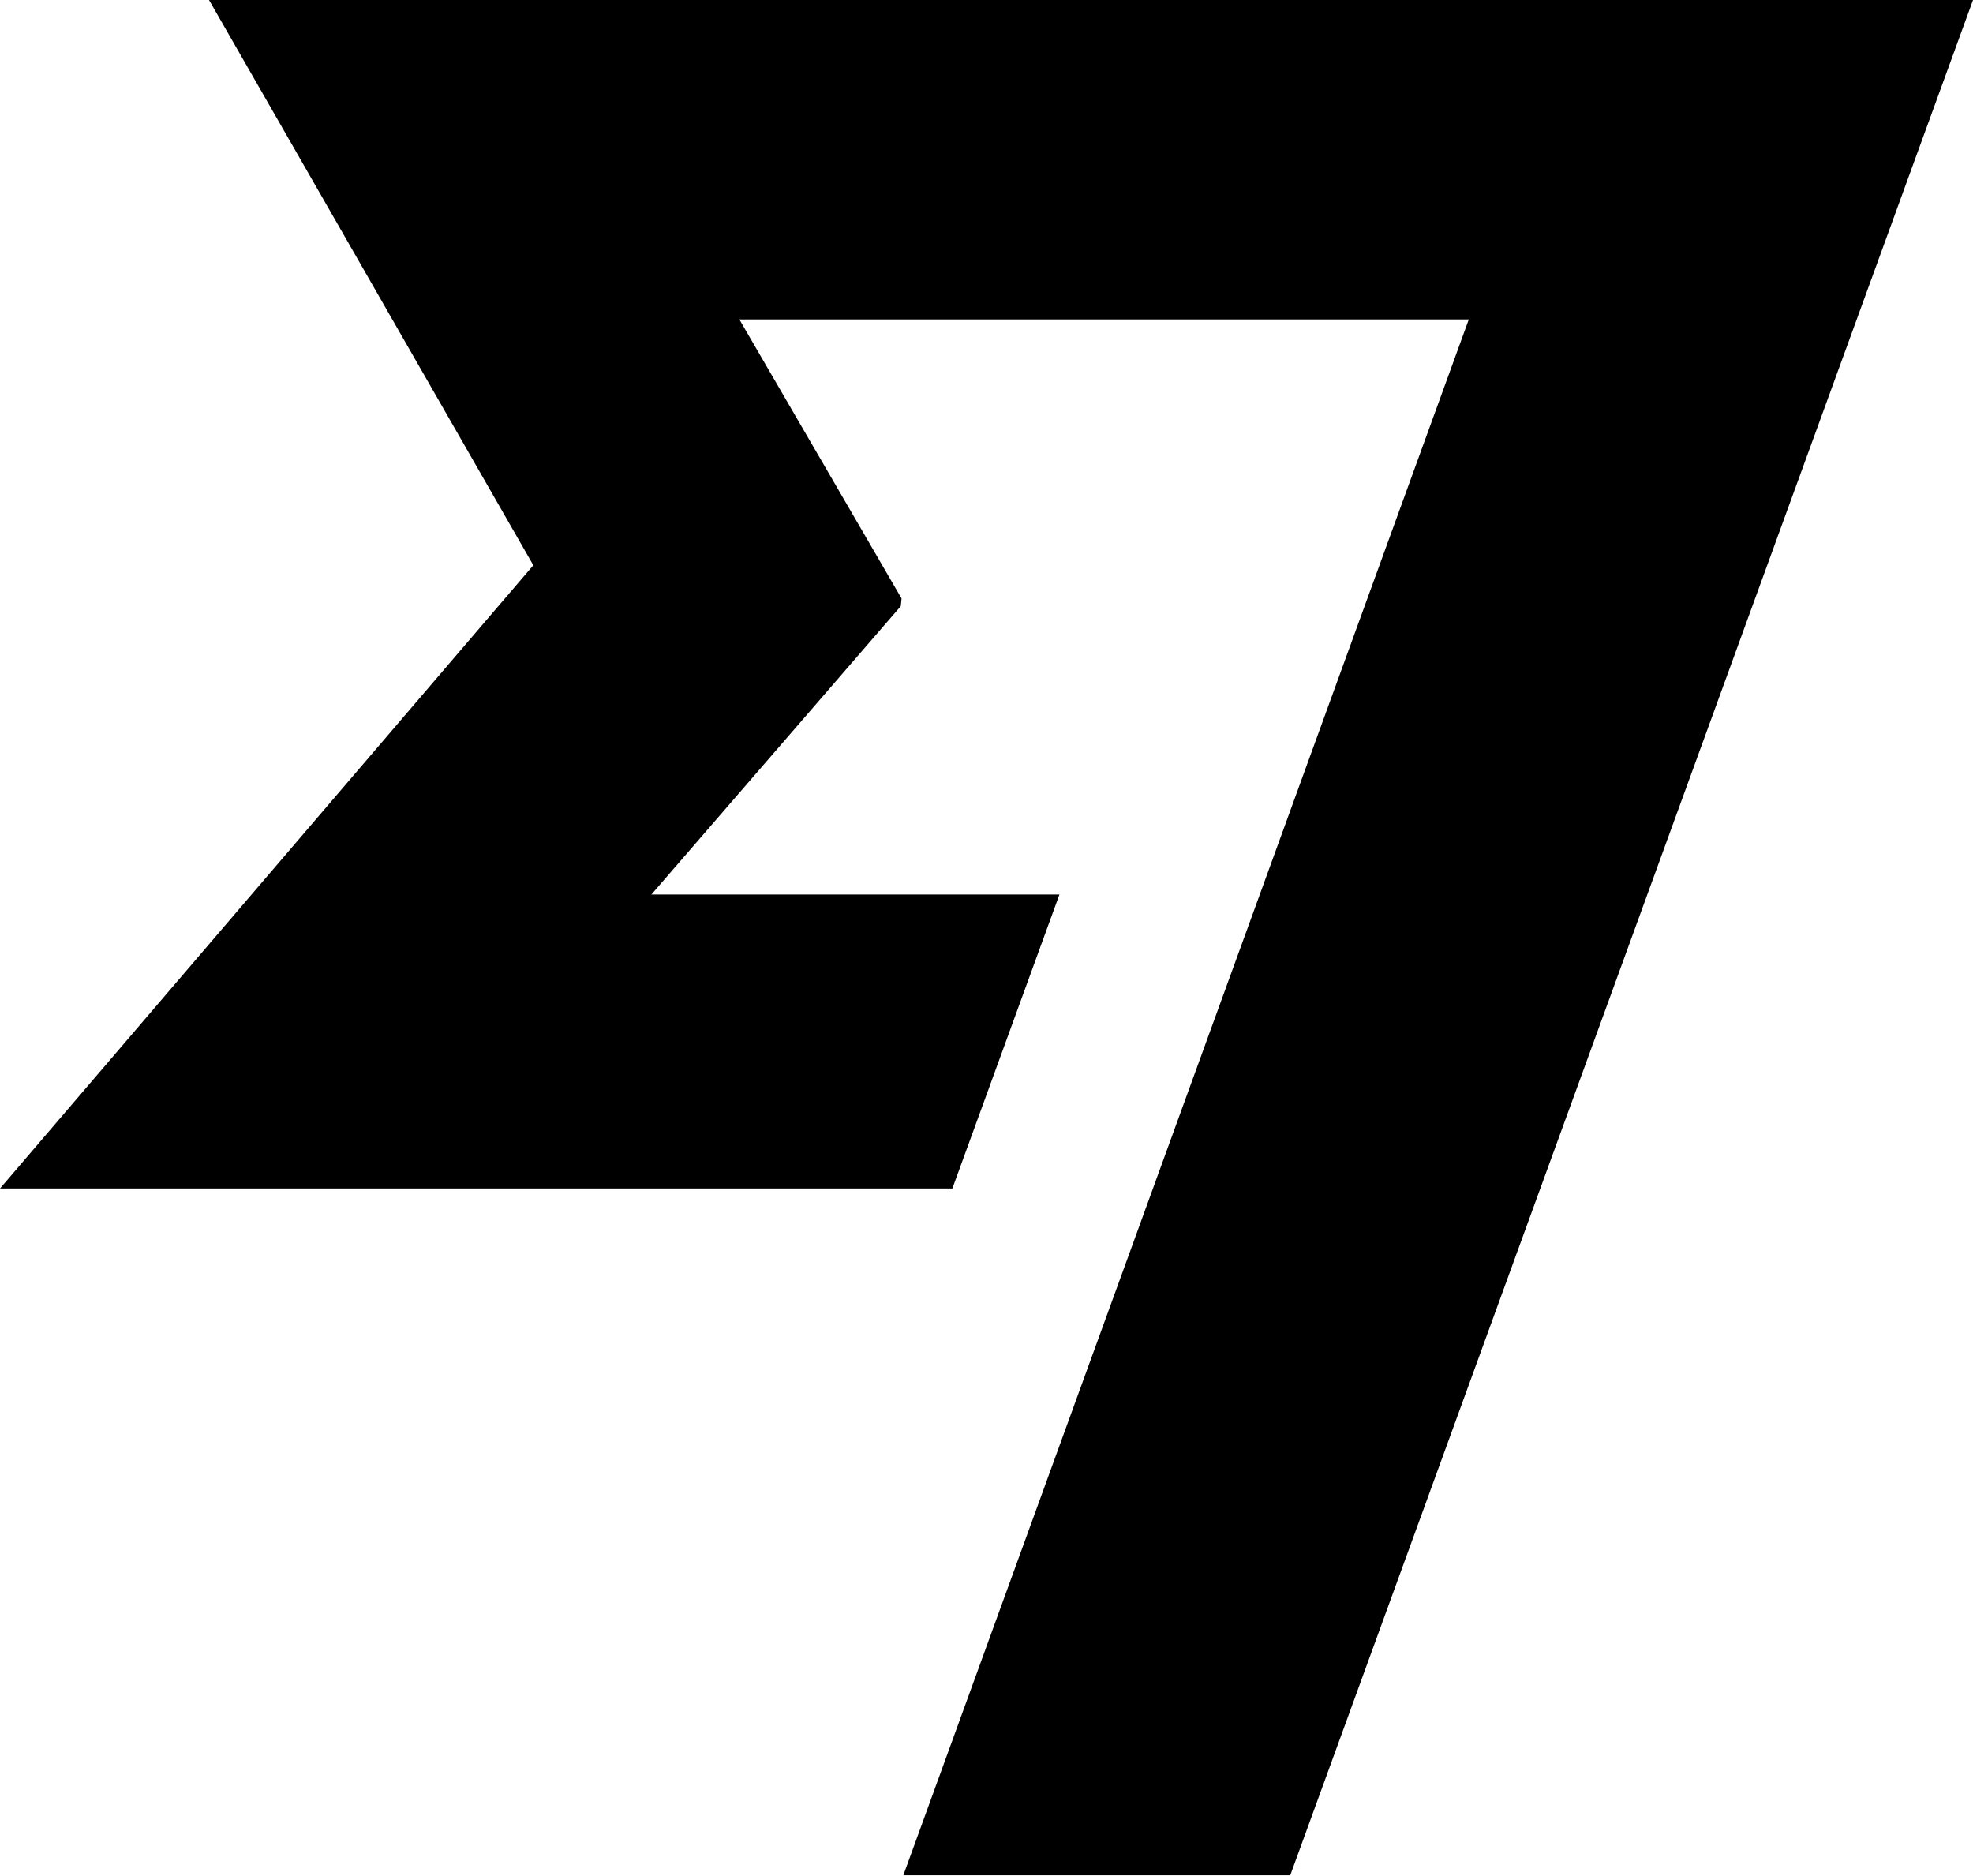
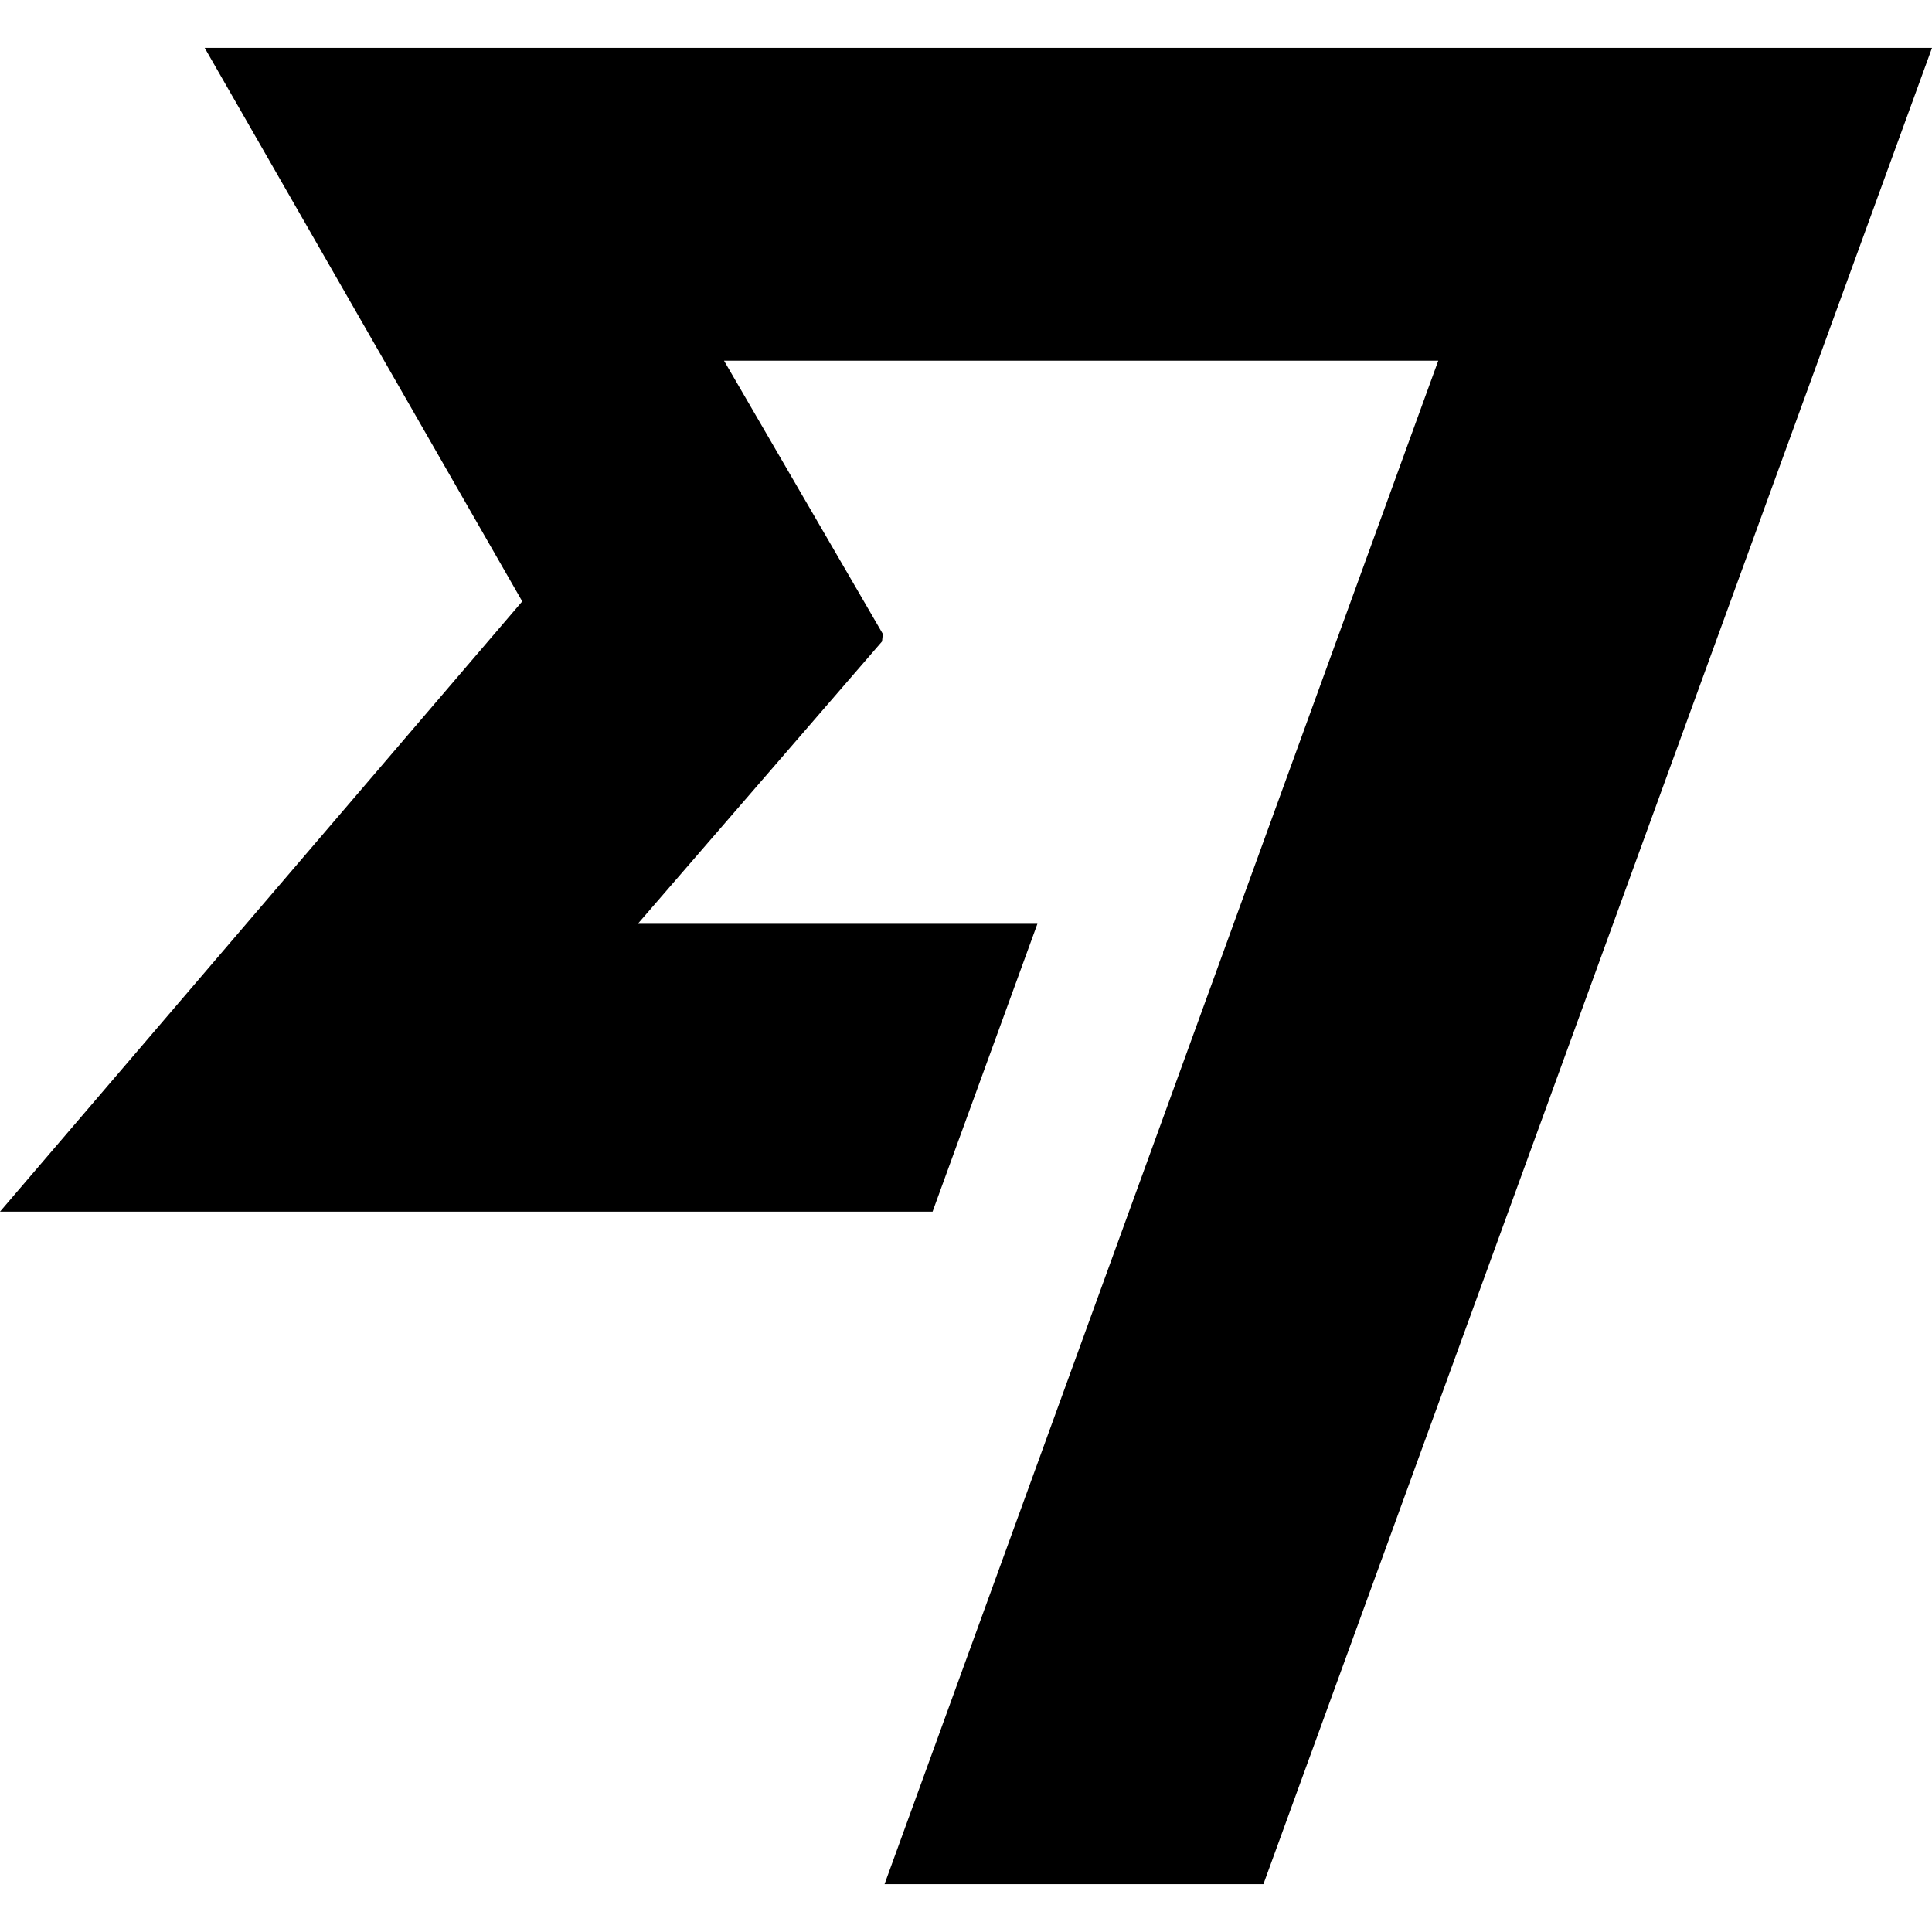
- <svg xmlns="http://www.w3.org/2000/svg" width="102.19" height="97.126" fill="none" version="1.1" viewBox="0 0 102.19 97.126">
-   <path d="m27.627 29.271-27.627 32.284h49.327l5.545-15.225h-21.135l12.917-14.934 0.042-0.399-8.401-14.453h37.78l-29.288 80.581h20.04l35.364-97.126h-91.365l16.794 29.271z" fill="#000" />
+ <svg xmlns="http://www.w3.org/2000/svg" width="102.19" height="102.19" fill="none" version="1.1" viewBox="0 0 102.19 102.19">
+   <path d="m27.627 31.804-27.627 32.284h49.327l5.545-15.225h-21.135l12.917-14.934 0.042-0.399-8.401-14.453h37.78l-29.288 80.581h20.04l35.364-97.126h-91.365l16.794 29.271z" fill="#000" />
</svg>
